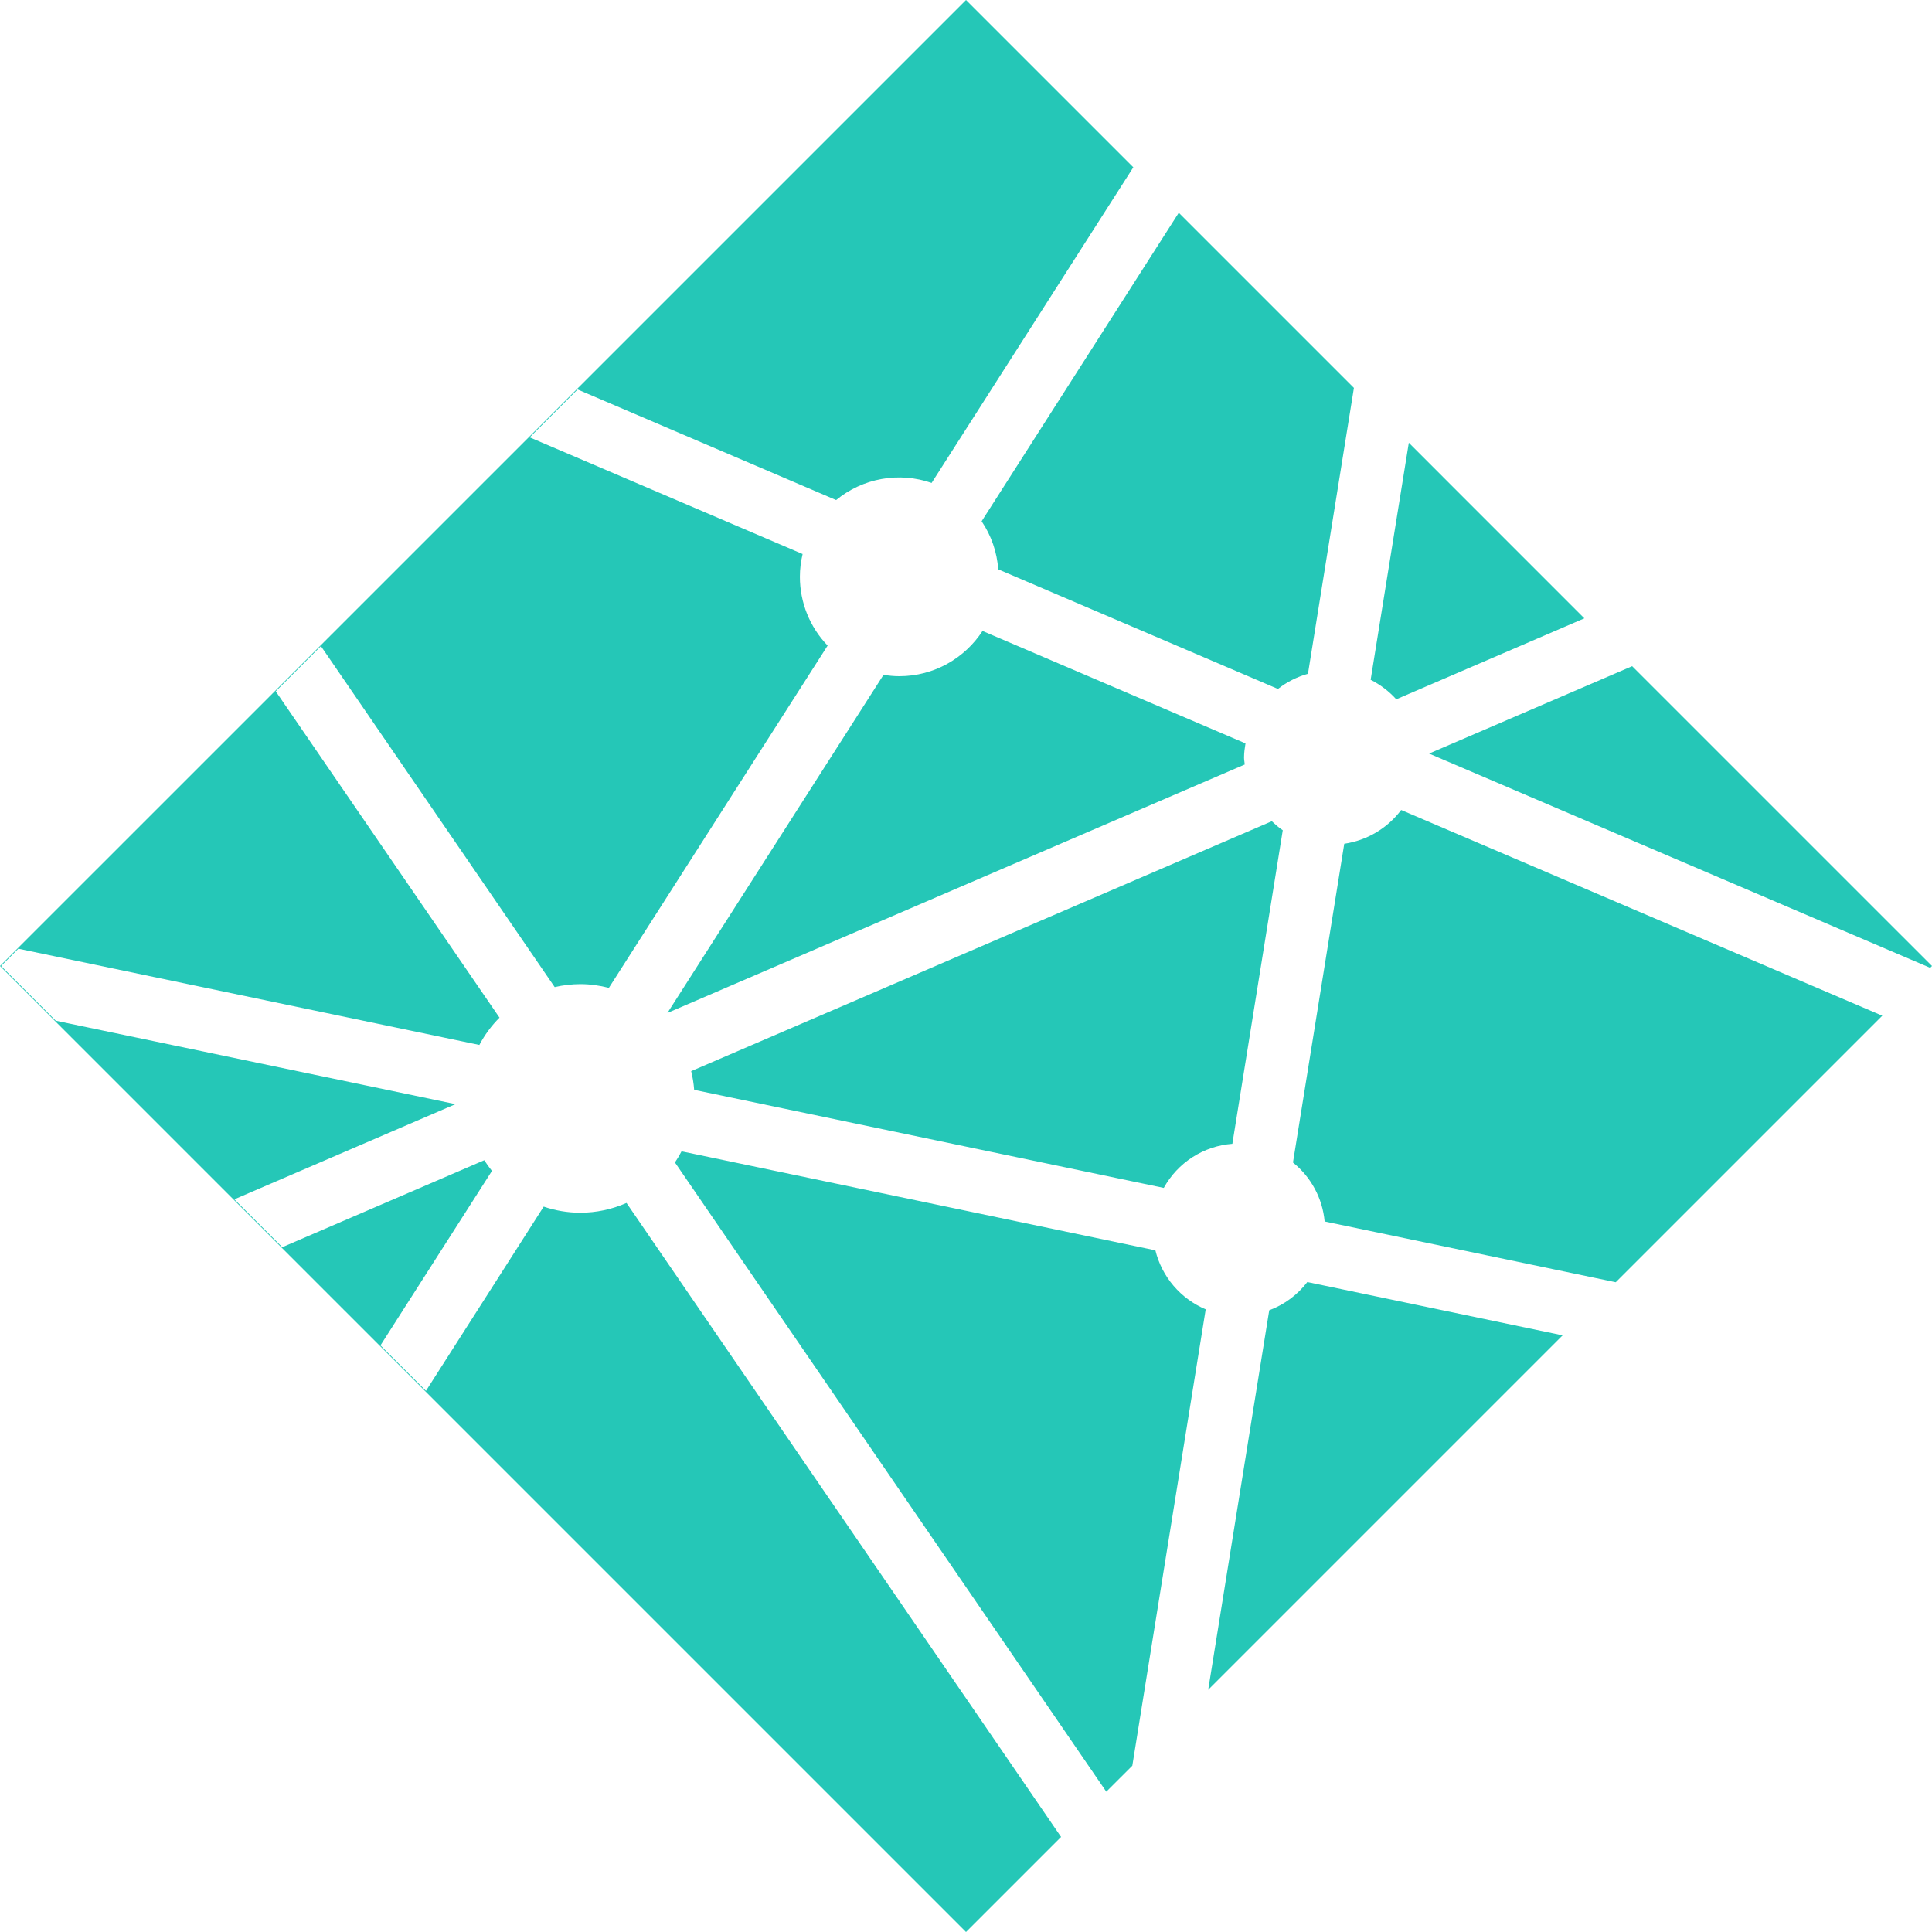
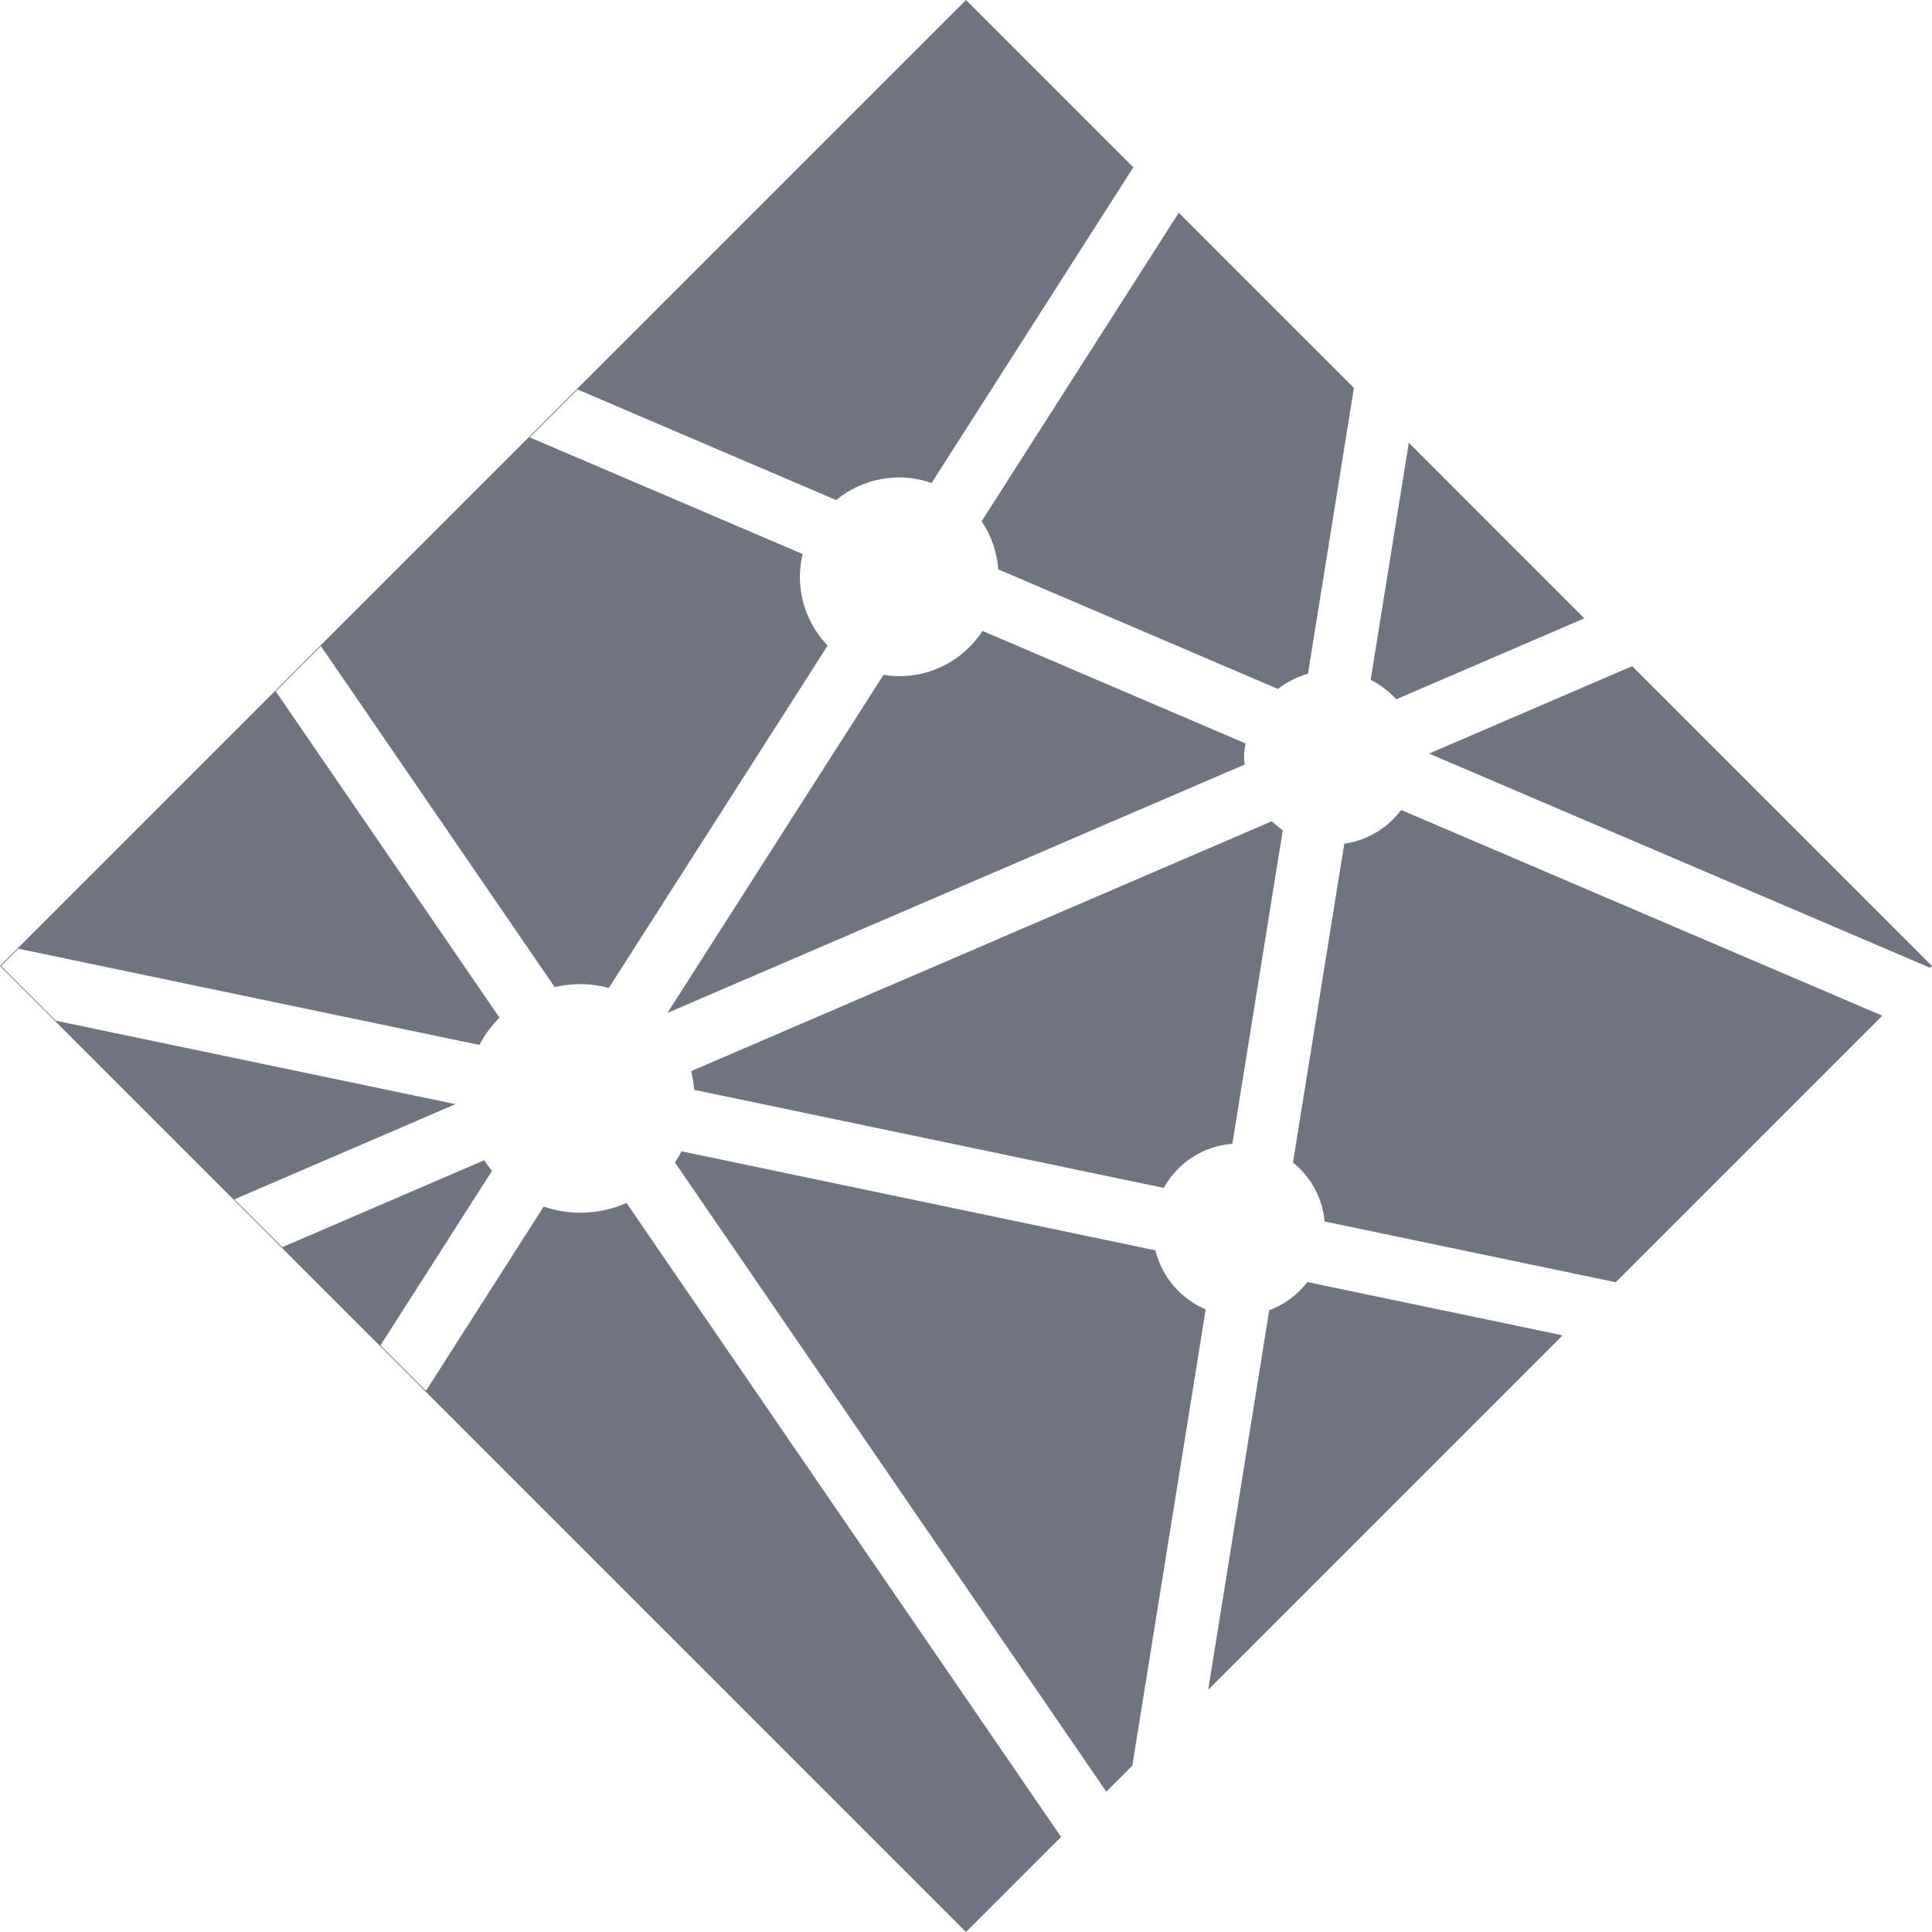
<svg xmlns="http://www.w3.org/2000/svg" width="128" height="128" viewBox="0 0 128 128" fill="none">
-   <path d="M76.547 82.838L45.154 76.278C45.023 76.532 44.877 76.779 44.717 77.016L73.295 118.704L75.019 116.982L79.881 86.748C79.059 86.4 78.33 85.866 77.751 85.187C77.172 84.509 76.76 83.704 76.547 82.838V82.838ZM65.095 41.802C63.919 43.606 61.889 44.8 59.577 44.8C59.221 44.8 58.875 44.764 58.535 44.71L44.218 67.11L82.468 50.65C82.456 50.496 82.421 50.352 82.421 50.194C82.421 49.872 82.466 49.56 82.517 49.252L65.095 41.802ZM66.135 37.72L84.668 45.644C85.258 45.182 85.933 44.841 86.656 44.64L89.701 25.7L78.097 14.096L65.035 34.535C65.675 35.481 66.055 36.58 66.135 37.72ZM104.967 40.966L93.338 29.334L90.809 45.038C91.45 45.36 92.026 45.798 92.507 46.33L104.967 40.966ZM77.103 78.702C77.558 77.876 78.212 77.176 79.005 76.666C79.799 76.155 80.707 75.851 81.647 75.78L84.987 55.006C84.725 54.832 84.492 54.624 84.261 54.41L45.792 70.966C45.891 71.368 45.959 71.778 45.99 72.204L77.103 78.702ZM108.135 44.136L94.68 49.926L127.88 64.12L128 64L108.135 44.136ZM84.09 86.81L80.046 111.952L103.527 88.47L86.614 84.938C85.965 85.787 85.09 86.436 84.09 86.81ZM38.447 80.346C37.596 80.346 36.782 80.2 36.02 79.942L28.221 92.148L25.206 89.136L32.594 77.576C32.412 77.35 32.242 77.113 32.084 76.868L18.701 82.63L15.528 79.458L30.178 73.152L3.692 67.624L0.07 64L1.216 62.854L31.759 69.23C32.11 68.564 32.559 67.954 33.093 67.422L18.268 45.8L21.262 42.806L36.75 65.398C37.306 65.269 37.875 65.202 38.446 65.2C39.1 65.2 39.734 65.292 40.34 65.448L54.833 42.772C53.653 41.548 52.994 39.914 52.995 38.214C52.995 37.694 53.06 37.19 53.175 36.706L35.094 28.976L38.266 25.804L55.396 33.13C56.265 32.414 57.303 31.934 58.411 31.735C59.519 31.537 60.659 31.626 61.722 31.996L75.085 11.084L64.001 0L0 64L64.001 128L70.299 121.702L41.507 79.698C40.543 80.125 39.501 80.346 38.447 80.346ZM89.061 55.902L85.663 77.02C86.257 77.497 86.749 78.089 87.109 78.76C87.47 79.431 87.692 80.168 87.761 80.926L107.048 84.952L124.707 67.293L92.832 53.664C91.919 54.878 90.564 55.682 89.061 55.902Z" fill="#25C7B7" />
+   <path d="M76.547 82.838L45.154 76.278C45.023 76.532 44.877 76.779 44.717 77.016L73.295 118.704L75.019 116.982L79.881 86.748C79.059 86.4 78.33 85.866 77.751 85.187C77.172 84.509 76.76 83.704 76.547 82.838V82.838ZM65.095 41.802C63.919 43.606 61.889 44.8 59.577 44.8C59.221 44.8 58.875 44.764 58.535 44.71L44.218 67.11L82.468 50.65C82.456 50.496 82.421 50.352 82.421 50.194C82.421 49.872 82.466 49.56 82.517 49.252L65.095 41.802ZM66.135 37.72L84.668 45.644C85.258 45.182 85.933 44.841 86.656 44.64L89.701 25.7L78.097 14.096L65.035 34.535C65.675 35.481 66.055 36.58 66.135 37.72ZM104.967 40.966L93.338 29.334L90.809 45.038C91.45 45.36 92.026 45.798 92.507 46.33L104.967 40.966ZM77.103 78.702C77.558 77.876 78.212 77.176 79.005 76.666C79.799 76.155 80.707 75.851 81.647 75.78L84.987 55.006C84.725 54.832 84.492 54.624 84.261 54.41L45.792 70.966C45.891 71.368 45.959 71.778 45.99 72.204L77.103 78.702ZM108.135 44.136L94.68 49.926L127.88 64.12L128 64L108.135 44.136ZM84.09 86.81L80.046 111.952L103.527 88.47L86.614 84.938C85.965 85.787 85.09 86.436 84.09 86.81ZM38.447 80.346C37.596 80.346 36.782 80.2 36.02 79.942L28.221 92.148L25.206 89.136L32.594 77.576C32.412 77.35 32.242 77.113 32.084 76.868L18.701 82.63L15.528 79.458L30.178 73.152L3.692 67.624L0.07 64L1.216 62.854L31.759 69.23C32.11 68.564 32.559 67.954 33.093 67.422L18.268 45.8L21.262 42.806L36.75 65.398C37.306 65.269 37.875 65.202 38.446 65.2C39.1 65.2 39.734 65.292 40.34 65.448L54.833 42.772C53.653 41.548 52.994 39.914 52.995 38.214C52.995 37.694 53.06 37.19 53.175 36.706L35.094 28.976L38.266 25.804L55.396 33.13C56.265 32.414 57.303 31.934 58.411 31.735C59.519 31.537 60.659 31.626 61.722 31.996L75.085 11.084L64.001 0L0 64L64.001 128L70.299 121.702L41.507 79.698C40.543 80.125 39.501 80.346 38.447 80.346ZM89.061 55.902L85.663 77.02C86.257 77.497 86.749 78.089 87.109 78.76C87.47 79.431 87.692 80.168 87.761 80.926L107.048 84.952L124.707 67.293L92.832 53.664C91.919 54.878 90.564 55.682 89.061 55.902Z" fill="#6f7580" />
</svg>
